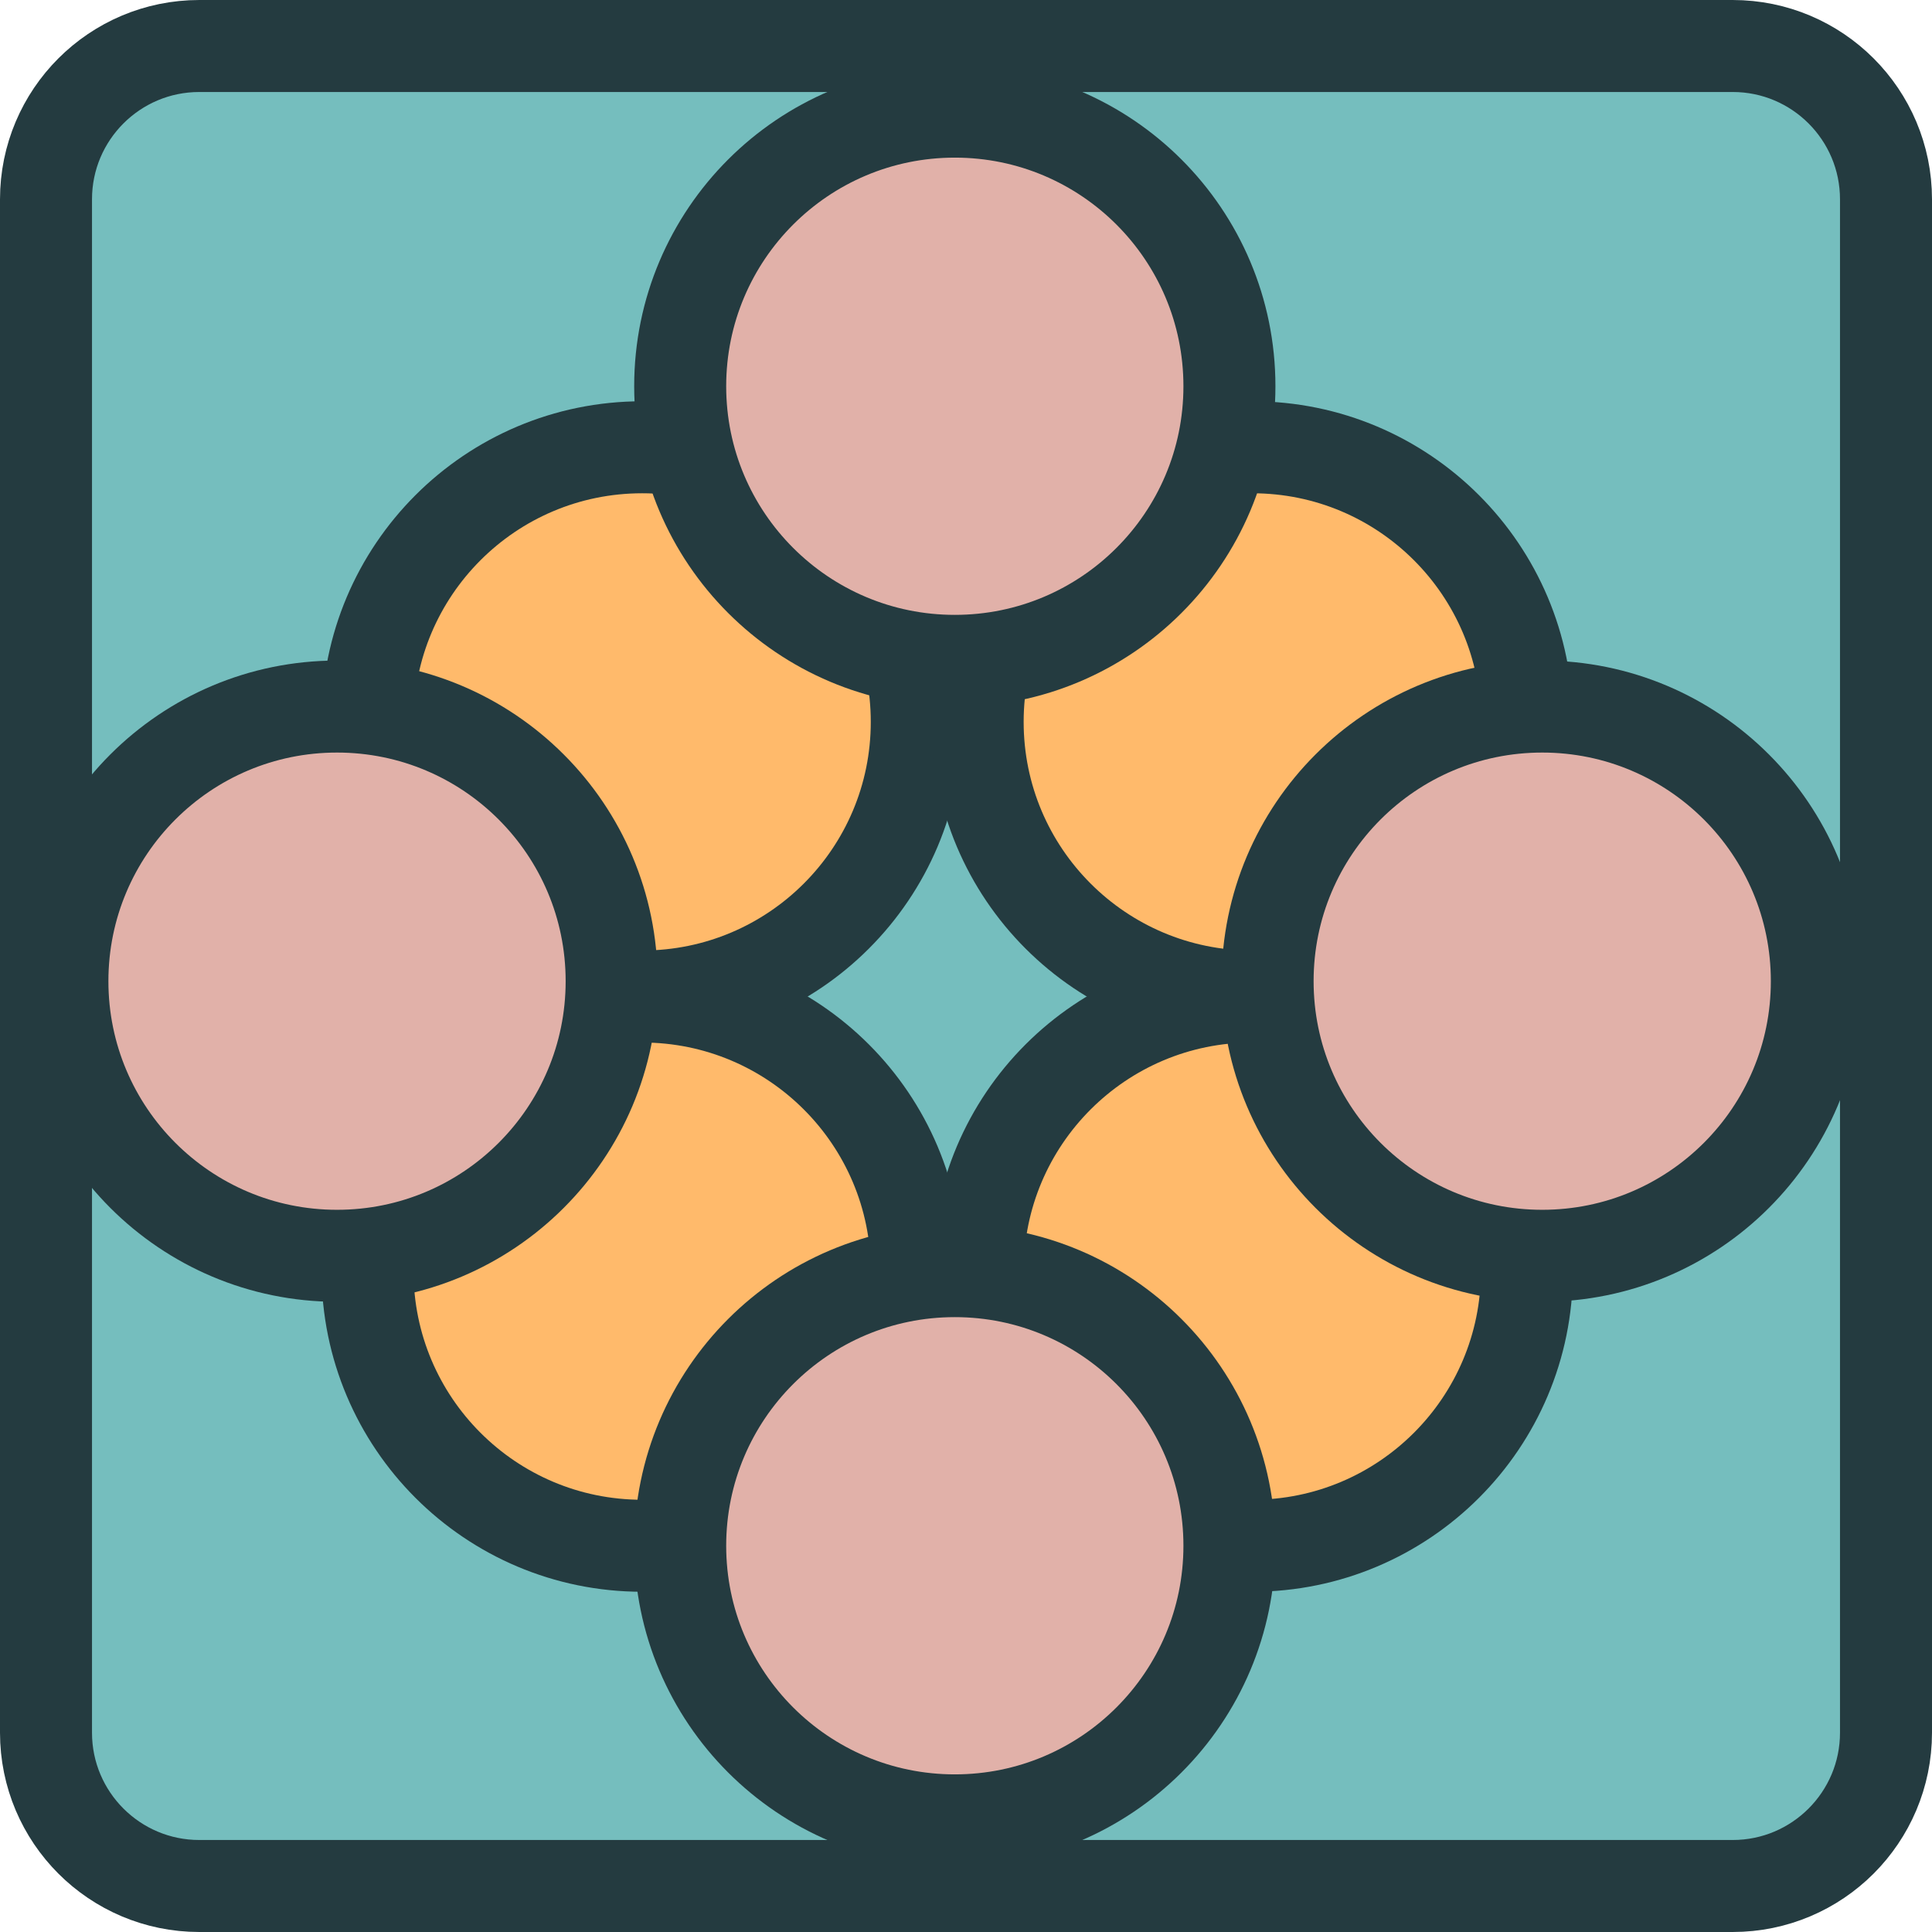
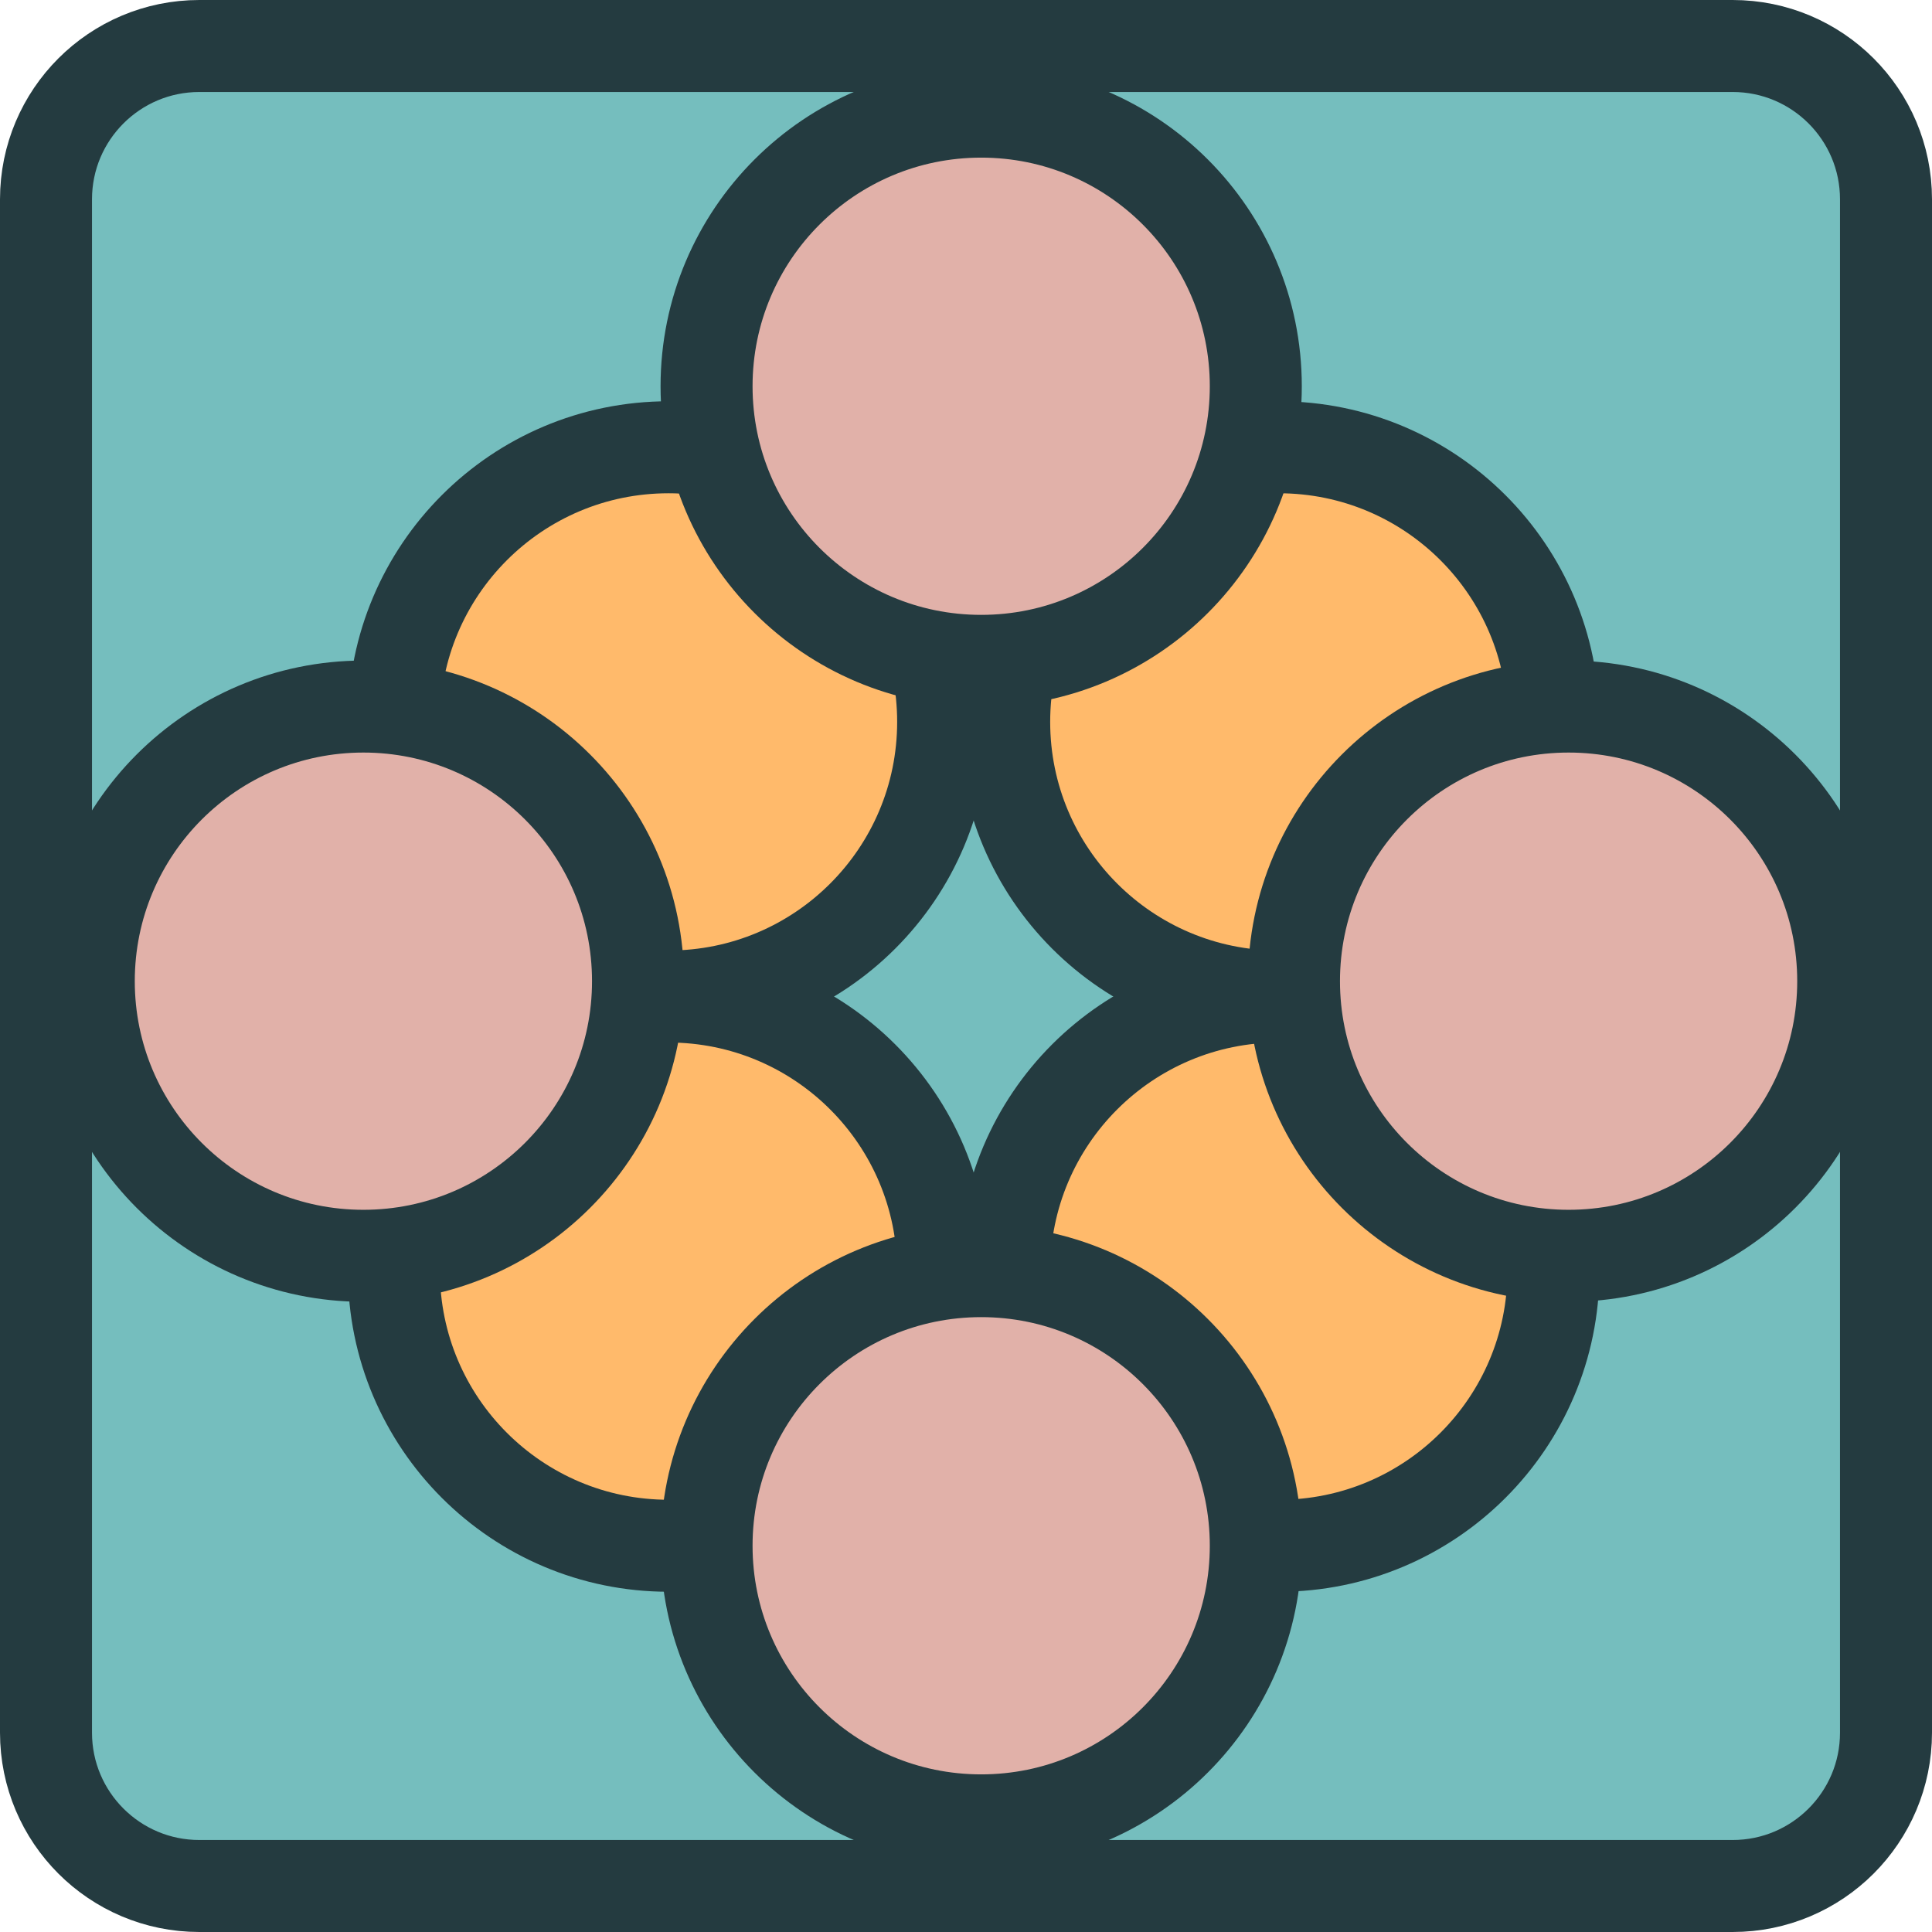
<svg xmlns="http://www.w3.org/2000/svg" id="Capa_2" data-name="Capa 2" viewBox="0 0 126 126">
  <defs>
-     <style>.cls-1,.cls-3{fill:#ffba6b;stroke:#243b40;stroke-miterlimit:10;stroke-width:6px}.cls-3{fill:#e1b1a9}</style>
+     <style>
+       .cls-1 {
+         fill: #ffba6b;
+       }
+ 
+       .cls-1, .cls-2, .cls-3 {
+         stroke: #243b40;
+         stroke-miterlimit: 10;
+         stroke-width: 6px;
+       }
+ 
+       .cls-2 {
+         fill: #75bebe;
+       }
+ 
+       .cls-3 {
+         fill: #e1b1a9;
+       }
+     </style>
  </defs>
  <g id="Capa_1-2" data-name="Capa 1">
-     <rect width="120" height="120" x="3" y="3" rx="10" ry="10" style="fill:#75bebe;stroke:#243b40;stroke-miterlimit:10;stroke-width:6px" />
-     <circle cx="41.88" cy="82.9" r="17.91" class="cls-1" />
-     <circle cx="41.88" cy="47.08" r="17.91" class="cls-1" />
-     <circle cx="81.67" cy="82.9" r="17.91" class="cls-1" />
-     <circle cx="81.67" cy="47.08" r="17.91" class="cls-1" />
-     <circle cx="21.98" cy="63.99" r="17.91" class="cls-3" />
-     <circle cx="62.27" cy="25.19" r="17.91" class="cls-3" />
-     <circle cx="100.58" cy="63.99" r="17.91" class="cls-3" />
-     <circle cx="62.27" cy="100.81" r="17.91" class="cls-3" />
+     <g>
+       <rect class="cls-2" x="3" y="3" width="120" height="120" rx="10" ry="10" />
+       <g>
+         <circle class="cls-1" cx="43.6" cy="82.9" r="17.91" />
+         <circle class="cls-1" cx="43.6" cy="47.08" r="17.91" />
+         <circle class="cls-1" cx="83.4" cy="82.9" r="17.91" />
+         <circle class="cls-1" cx="83.4" cy="47.08" r="17.91" />
+         <circle class="cls-3" cx="23.7" cy="63.99" r="17.91" />
+         <circle class="cls-3" cx="63.99" cy="25.19" r="17.91" />
+         <circle class="cls-3" cx="102.3" cy="63.99" r="17.91" />
+         <circle class="cls-3" cx="63.99" cy="100.81" r="17.91" />
+       </g>
+     </g>
  </g>
</svg>
